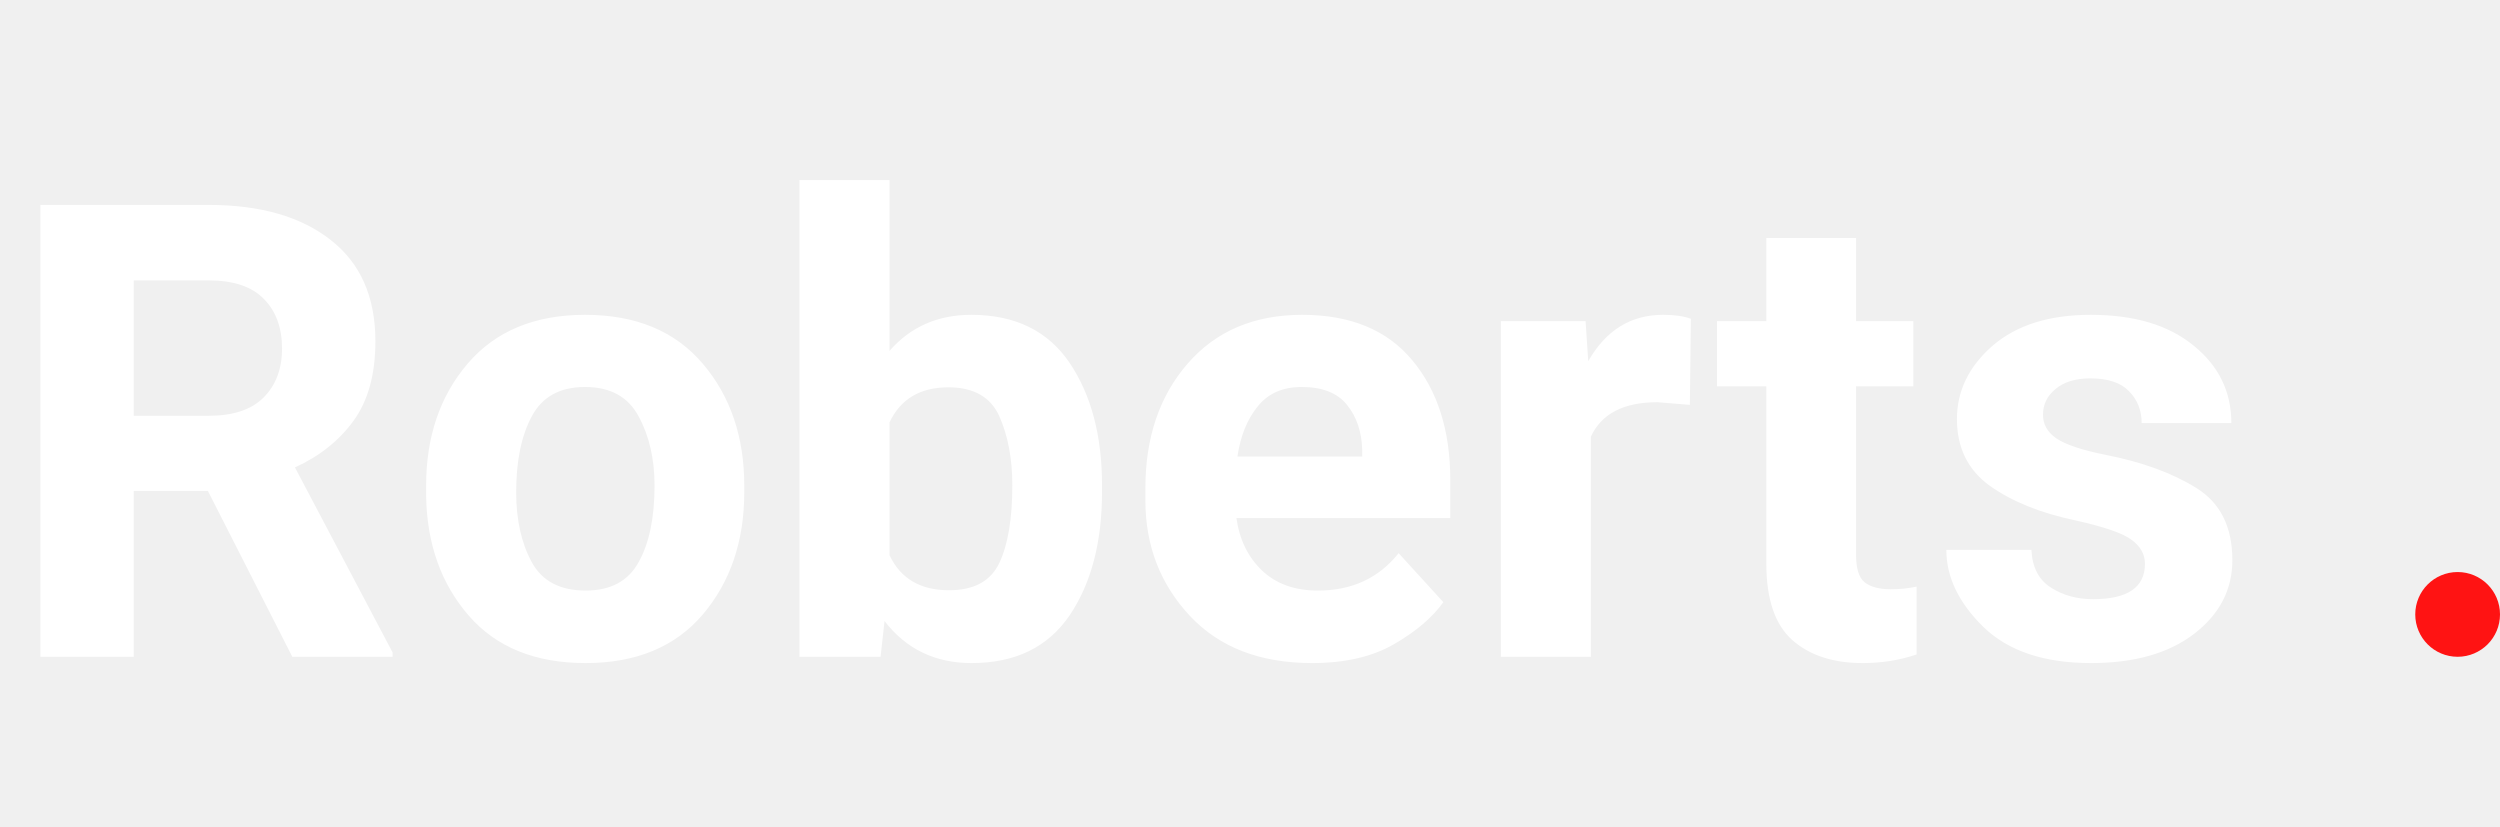
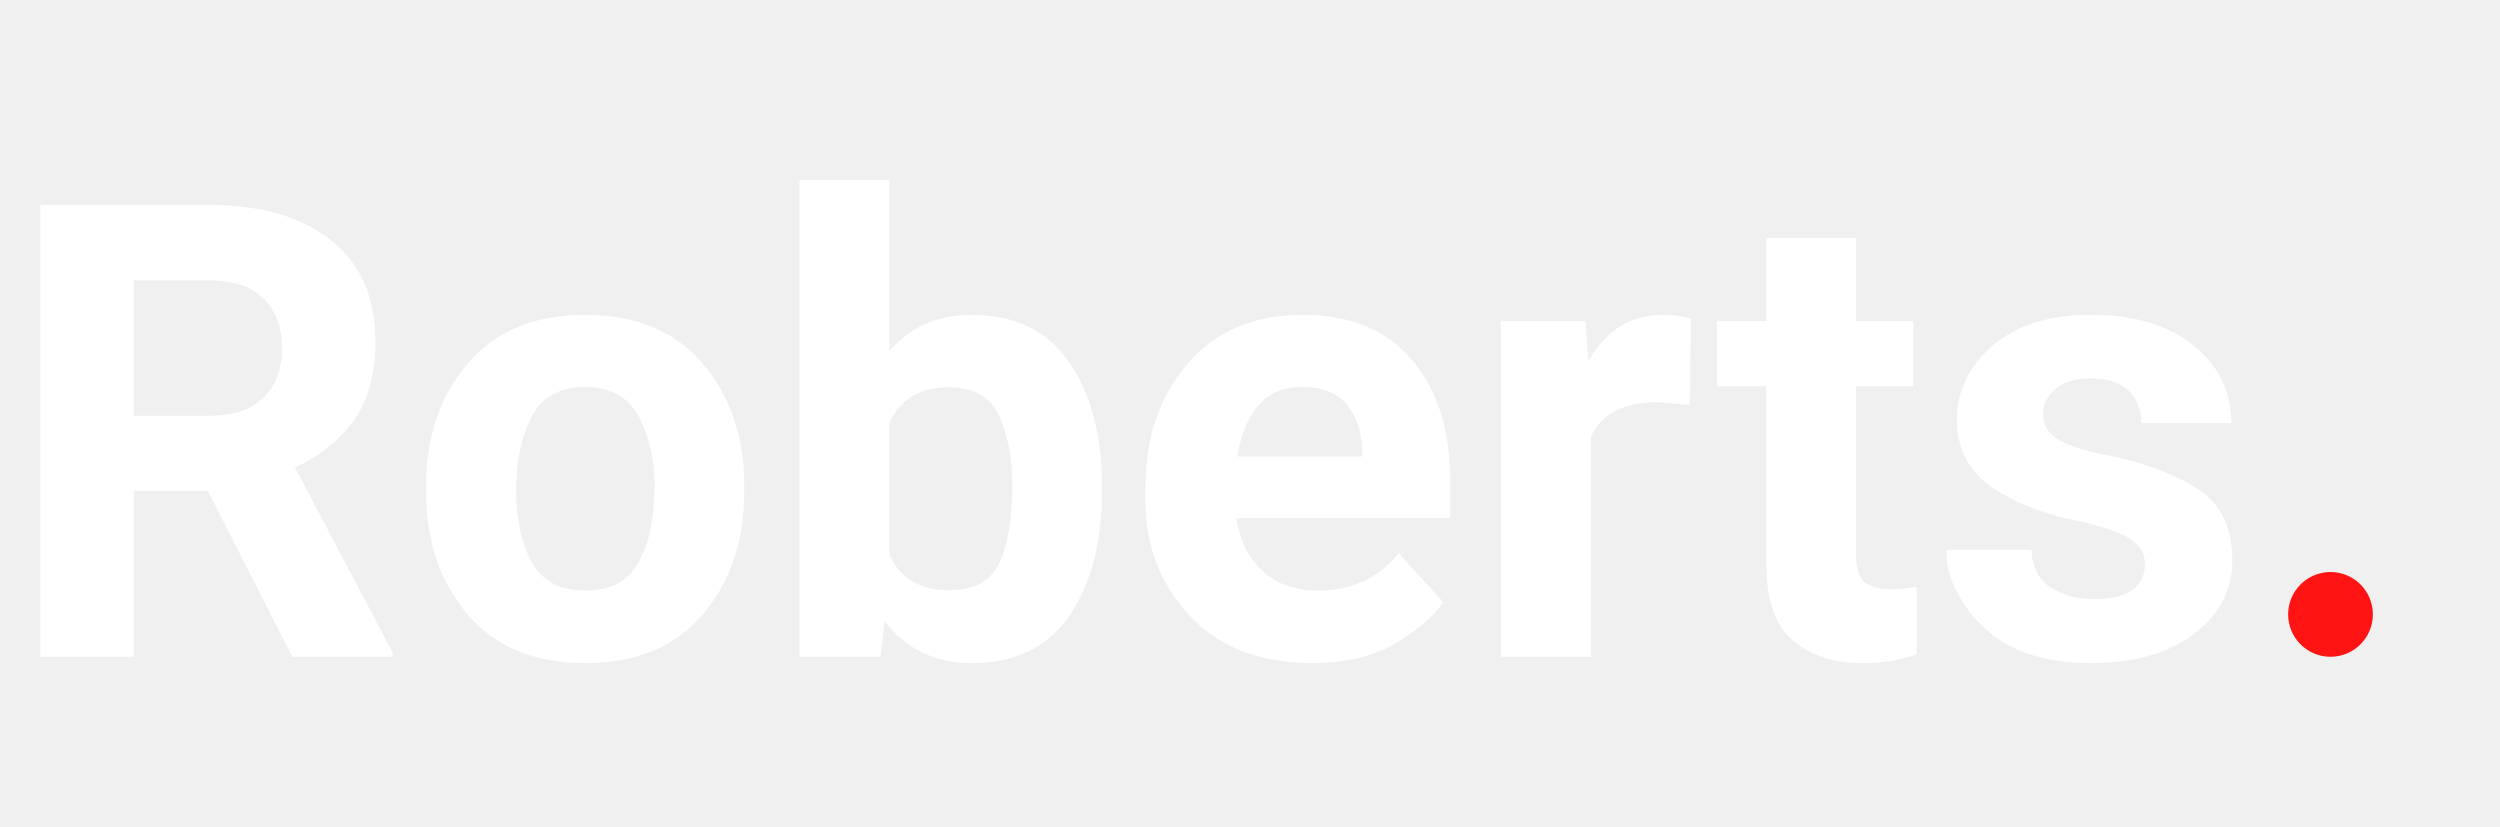
<svg xmlns="http://www.w3.org/2000/svg" width="118" height="39" viewBox="0 0 118 39">
  <g id="Group" transform="translate(0 21)">
    <text id="Item.1_Copy" data-name="Item.1 Copy" transform="translate(0 10)" fill="#fff" font-size="30" font-family="Roboto-Bold, Roboto" font-weight="700">
      <tspan x="0" y="0">Roberts</tspan>
    </text>
-     <circle id="Oval" cx="2" cy="2" r="2" transform="translate(114 6)" fill="#ff1313" />
+     <circle id="Oval" cx="2" cy="2" r="2" transform="translate(108 6)" fill="#ff1313" />
  </g>
</svg>
